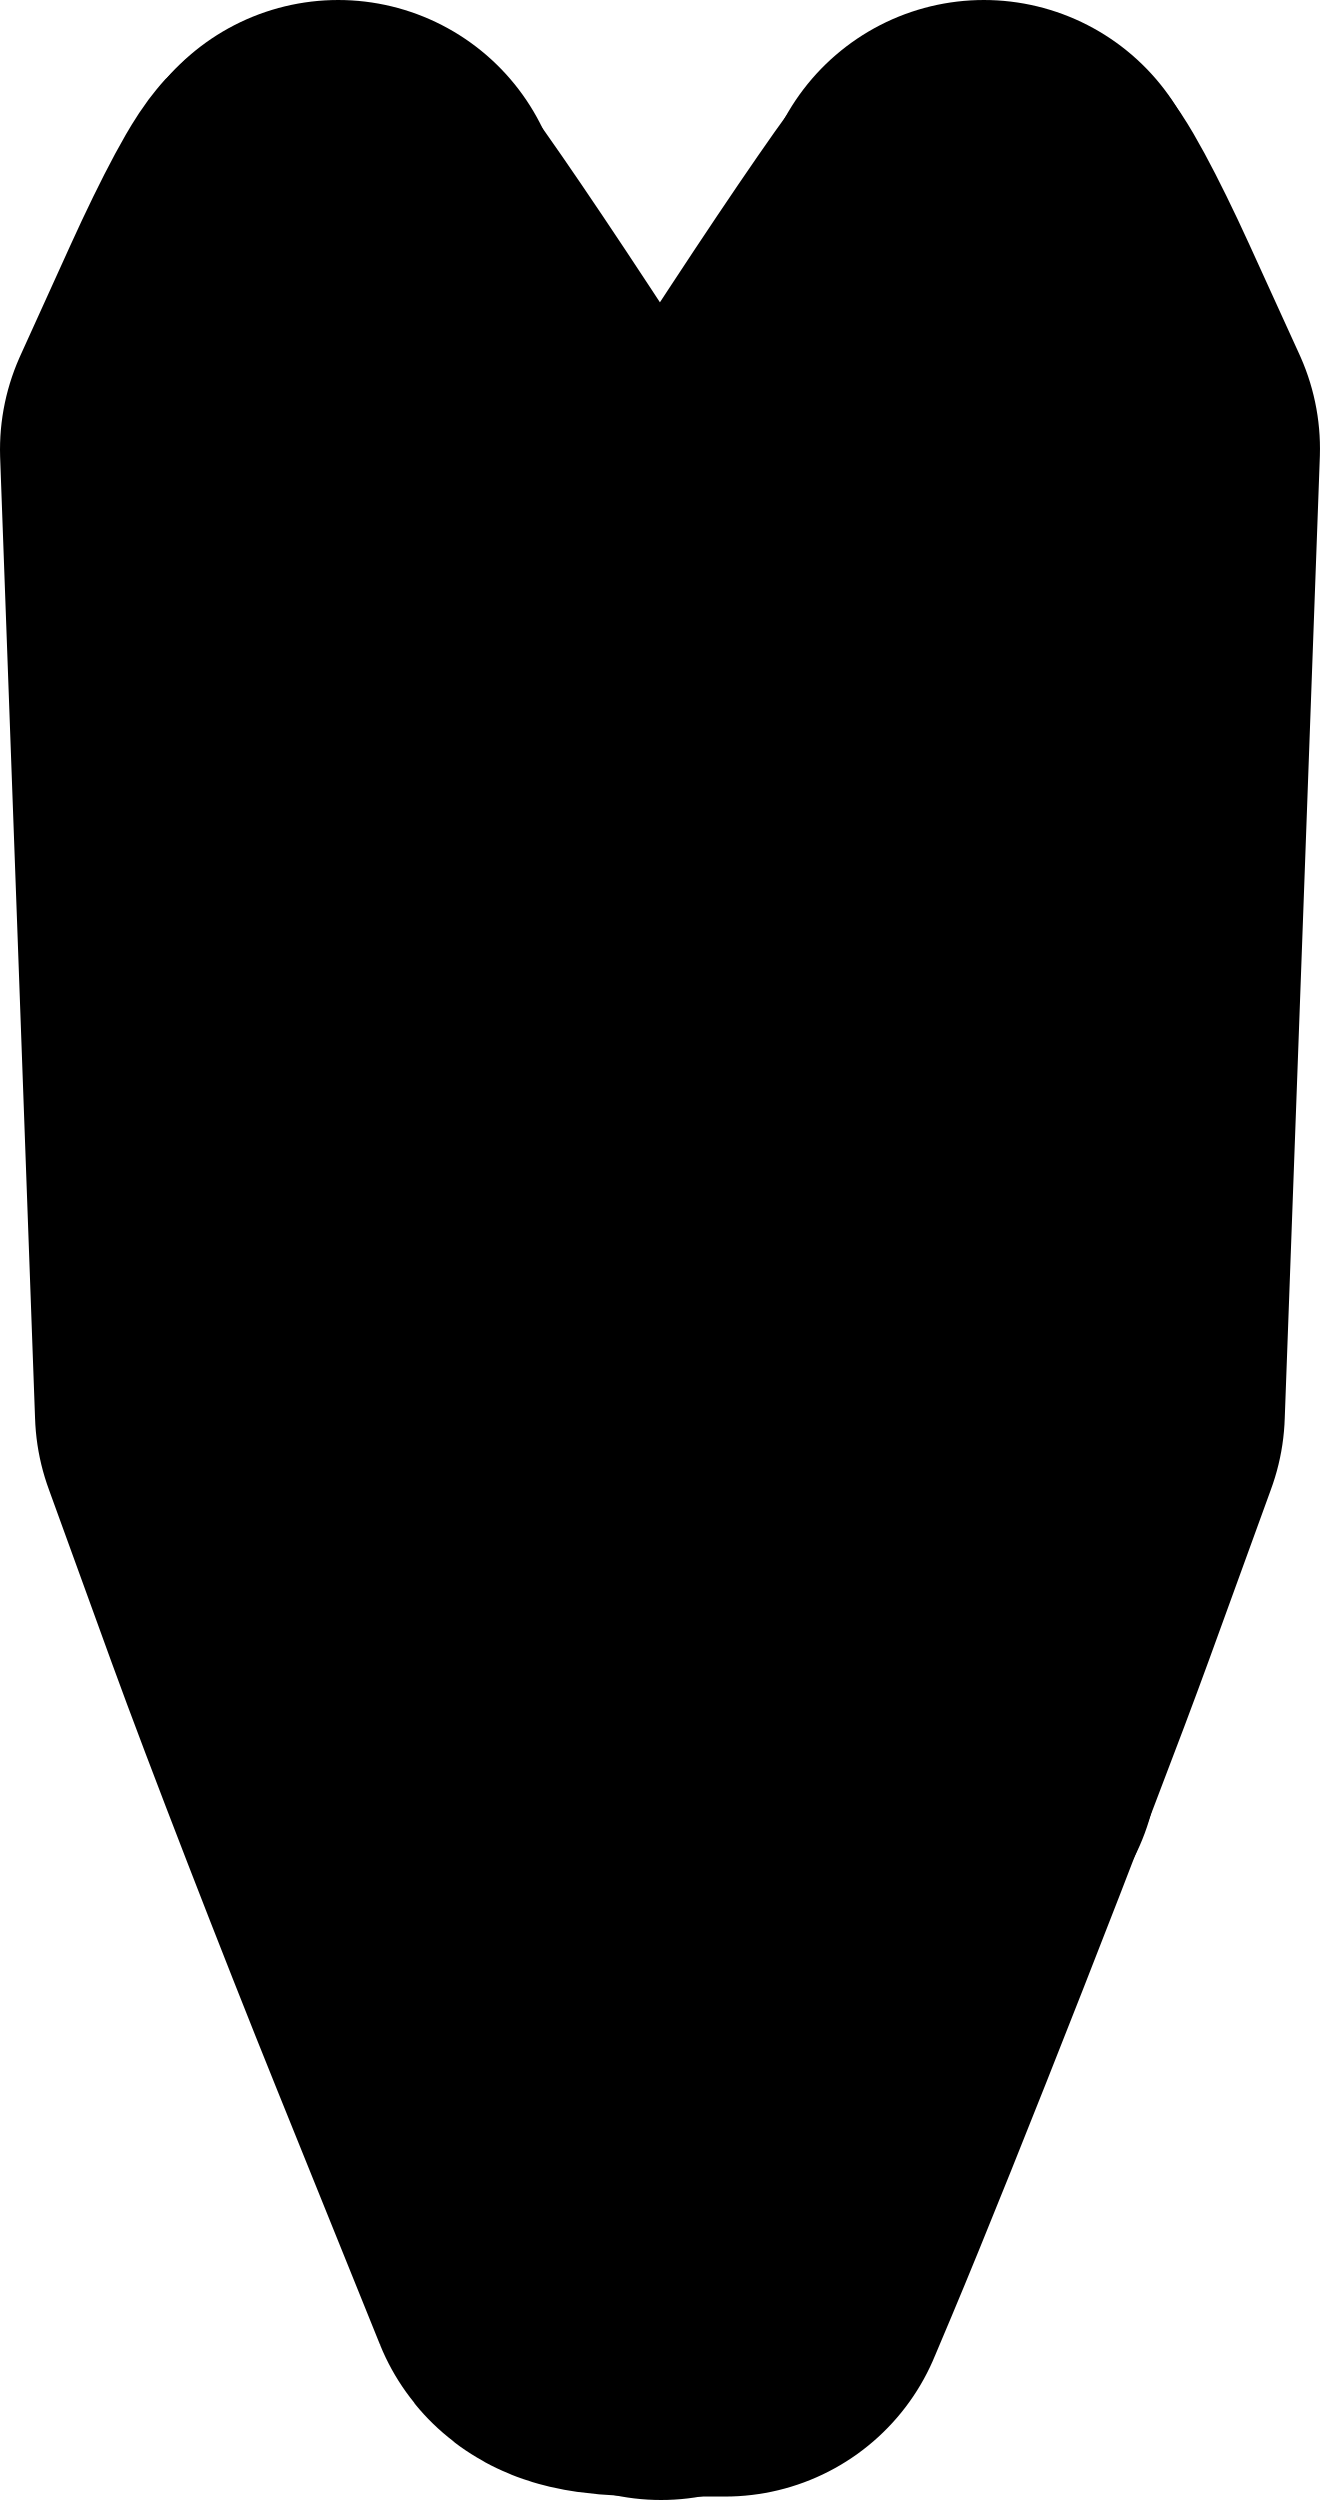
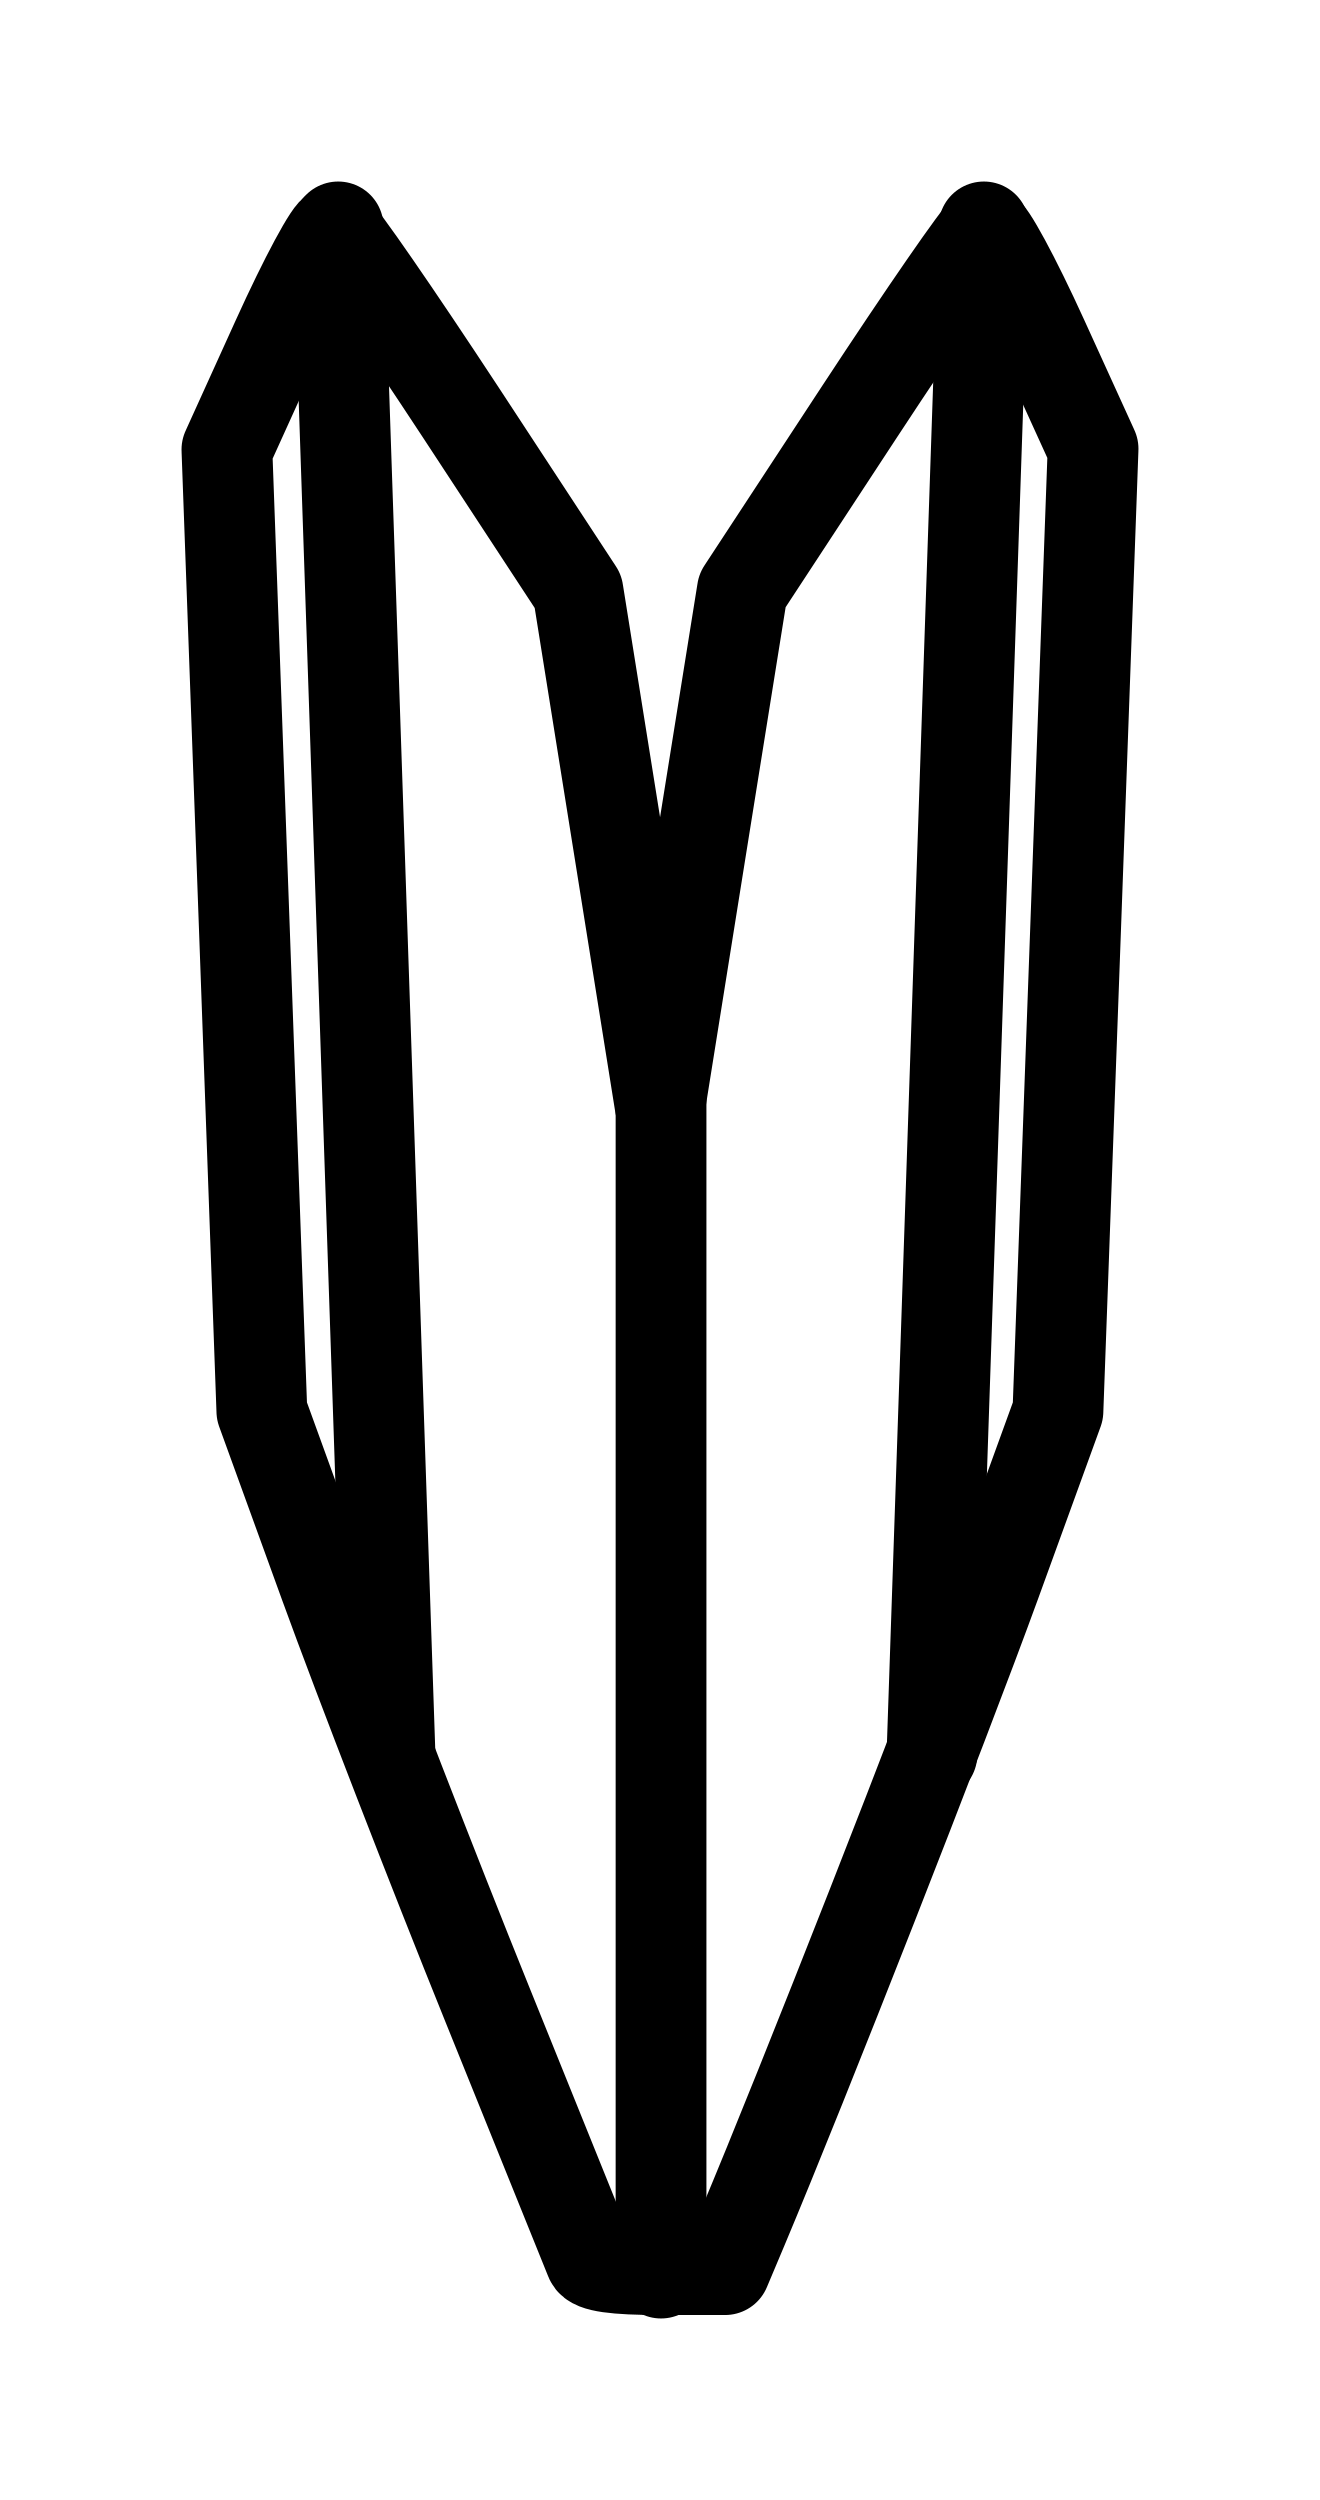
<svg xmlns="http://www.w3.org/2000/svg" baseProfile="full" height="27.544" id="svg1" version="1.1" viewBox="0 0 14.543 27.544" width="14.543">
  <defs />
-   <path d="M 4.297,19.329 L 3.726,2.5" id="path5535" style="color:#000000;clip-rule:nonzero;display:inline;overflow:visible;visibility:visible;opacity:1;isolation:auto;mix-blend-mode:normal;color-interpolation:sRGB;color-interpolation-filters:linearRGB;solid-color:#000000;solid-opacity:1;vector-effect:none;fill:black;fill-opacity:1;fill-rule:nonzero;stroke:#000000;stroke-width:5.0;stroke-linecap:round;stroke-linejoin:round;stroke-dasharray:none;stroke-dashoffset:0;stroke-opacity:1;marker:none;marker-start:none;marker-mid:none;marker-end:none;color-rendering:auto;image-rendering:auto;shape-rendering:auto;text-rendering:auto;enable-background:accumulate;" />
-   <path d="M 7.283,25.044 L 7.283,11.994" id="path5537" style="color:#000000;clip-rule:nonzero;display:inline;overflow:visible;visibility:visible;opacity:1;isolation:auto;mix-blend-mode:normal;color-interpolation:sRGB;color-interpolation-filters:linearRGB;solid-color:#000000;solid-opacity:1;vector-effect:none;fill:black;fill-opacity:1;fill-rule:nonzero;stroke:#000000;stroke-width:5.0;stroke-linecap:round;stroke-linejoin:round;stroke-dasharray:none;stroke-dashoffset:0;stroke-opacity:1;marker:none;marker-start:none;marker-mid:none;marker-end:none;color-rendering:auto;image-rendering:auto;shape-rendering:auto;text-rendering:auto;enable-background:accumulate;" />
-   <path d="M 10.268,19.329 L 10.84,2.5" id="path5539" style="color:#000000;clip-rule:nonzero;display:inline;overflow:visible;visibility:visible;opacity:1;isolation:auto;mix-blend-mode:normal;color-interpolation:sRGB;color-interpolation-filters:linearRGB;solid-color:#000000;solid-opacity:1;vector-effect:none;fill:black;fill-opacity:1;fill-rule:nonzero;stroke:#000000;stroke-width:5.0;stroke-linecap:round;stroke-linejoin:round;stroke-dasharray:none;stroke-dashoffset:0;stroke-opacity:1;marker:none;marker-start:none;marker-mid:none;marker-end:none;color-rendering:auto;image-rendering:auto;shape-rendering:auto;text-rendering:auto;enable-background:accumulate;" />
-   <path d="M 3.053,3.734 L 2.5,4.953 L 2.693,10.25 L 2.885,15.548 L 3.581,17.466 C 3.964,18.52 4.769,20.599 5.37,22.086 C 5.971,23.572 6.481,24.837 6.505,24.897 C 6.535,24.972 6.773,25.006 7.268,25.006 L 7.988,25.006 L 8.181,24.548 C 8.853,22.951 10.383,19.05 10.967,17.445 L 11.656,15.548 L 11.85,10.247 L 12.043,4.945 L 11.489,3.729 C 11.185,3.061 10.896,2.527 10.847,2.543 C 10.798,2.56 10.177,3.458 9.468,4.539 L 8.179,6.505 L 7.725,9.338 L 7.272,12.171 L 6.82,9.342 L 6.368,6.514 L 5.076,4.543 C 4.365,3.46 3.743,2.56 3.694,2.543 C 3.645,2.527 3.357,3.063 3.053,3.734 L 3.053,3.734" id="path5549" style="color:#000000;clip-rule:nonzero;display:inline;overflow:visible;visibility:visible;opacity:1;isolation:auto;mix-blend-mode:normal;color-interpolation:sRGB;color-interpolation-filters:linearRGB;solid-color:#000000;solid-opacity:1;vector-effect:none;fill:black;fill-opacity:1;fill-rule:nonzero;stroke:#000000;stroke-width:5.0;stroke-linecap:round;stroke-linejoin:round;stroke-dasharray:none;stroke-dashoffset:0;stroke-opacity:1;marker:none;marker-start:none;marker-mid:none;marker-end:none;color-rendering:auto;image-rendering:auto;shape-rendering:auto;text-rendering:auto;enable-background:accumulate;" />
+   <path d="M 4.297,19.329 L 3.726,2.5" fill="none" id="path5535" stroke-width="1" style="color:#000000;clip-rule:nonzero;display:inline;overflow:visible;visibility:visible;opacity:1;isolation:auto;mix-blend-mode:normal;color-interpolation:sRGB;color-interpolation-filters:linearRGB;solid-color:#000000;solid-opacity:1;vector-effect:none;fill:none;fill-opacity:1;fill-rule:nonzero;stroke:#000000;stroke-width:1;stroke-linecap:round;stroke-linejoin:round;stroke-dasharray:none;stroke-dashoffset:0;stroke-opacity:1;marker:none;marker-start:none;marker-mid:none;marker-end:none;color-rendering:auto;image-rendering:auto;shape-rendering:auto;text-rendering:auto;enable-background:accumulate;" />
+   <path d="M 7.283,25.044 L 7.283,11.994" fill="none" id="path5537" stroke-width="1" style="color:#000000;clip-rule:nonzero;display:inline;overflow:visible;visibility:visible;opacity:1;isolation:auto;mix-blend-mode:normal;color-interpolation:sRGB;color-interpolation-filters:linearRGB;solid-color:#000000;solid-opacity:1;vector-effect:none;fill:none;fill-opacity:1;fill-rule:nonzero;stroke:#000000;stroke-width:1;stroke-linecap:round;stroke-linejoin:round;stroke-dasharray:none;stroke-dashoffset:0;stroke-opacity:1;marker:none;marker-start:none;marker-mid:none;marker-end:none;color-rendering:auto;image-rendering:auto;shape-rendering:auto;text-rendering:auto;enable-background:accumulate;" />
+   <path d="M 10.268,19.329 L 10.84,2.5" fill="none" id="path5539" stroke-width="1" style="color:#000000;clip-rule:nonzero;display:inline;overflow:visible;visibility:visible;opacity:1;isolation:auto;mix-blend-mode:normal;color-interpolation:sRGB;color-interpolation-filters:linearRGB;solid-color:#000000;solid-opacity:1;vector-effect:none;fill:none;fill-opacity:1;fill-rule:nonzero;stroke:#000000;stroke-width:1;stroke-linecap:round;stroke-linejoin:round;stroke-dasharray:none;stroke-dashoffset:0;stroke-opacity:1;marker:none;marker-start:none;marker-mid:none;marker-end:none;color-rendering:auto;image-rendering:auto;shape-rendering:auto;text-rendering:auto;enable-background:accumulate;" />
+   <path d="M 3.053,3.734 L 2.5,4.953 L 2.693,10.25 L 2.885,15.548 L 3.581,17.466 C 3.964,18.52 4.769,20.599 5.37,22.086 C 5.971,23.572 6.481,24.837 6.505,24.897 C 6.535,24.972 6.773,25.006 7.268,25.006 L 7.988,25.006 L 8.181,24.548 C 8.853,22.951 10.383,19.05 10.967,17.445 L 11.656,15.548 L 11.85,10.247 L 12.043,4.945 L 11.489,3.729 C 11.185,3.061 10.896,2.527 10.847,2.543 C 10.798,2.56 10.177,3.458 9.468,4.539 L 8.179,6.505 L 7.725,9.338 L 7.272,12.171 L 6.82,9.342 L 6.368,6.514 L 5.076,4.543 C 4.365,3.46 3.743,2.56 3.694,2.543 C 3.645,2.527 3.357,3.063 3.053,3.734 L 3.053,3.734" fill="none" id="path5549" stroke-width="1" style="color:#000000;clip-rule:nonzero;display:inline;overflow:visible;visibility:visible;opacity:1;isolation:auto;mix-blend-mode:normal;color-interpolation:sRGB;color-interpolation-filters:linearRGB;solid-color:#000000;solid-opacity:1;vector-effect:none;fill:none;fill-opacity:1;fill-rule:nonzero;stroke:#000000;stroke-width:1;stroke-linecap:round;stroke-linejoin:round;stroke-dasharray:none;stroke-dashoffset:0;stroke-opacity:1;marker:none;marker-start:none;marker-mid:none;marker-end:none;color-rendering:auto;image-rendering:auto;shape-rendering:auto;text-rendering:auto;enable-background:accumulate;" />
</svg>
